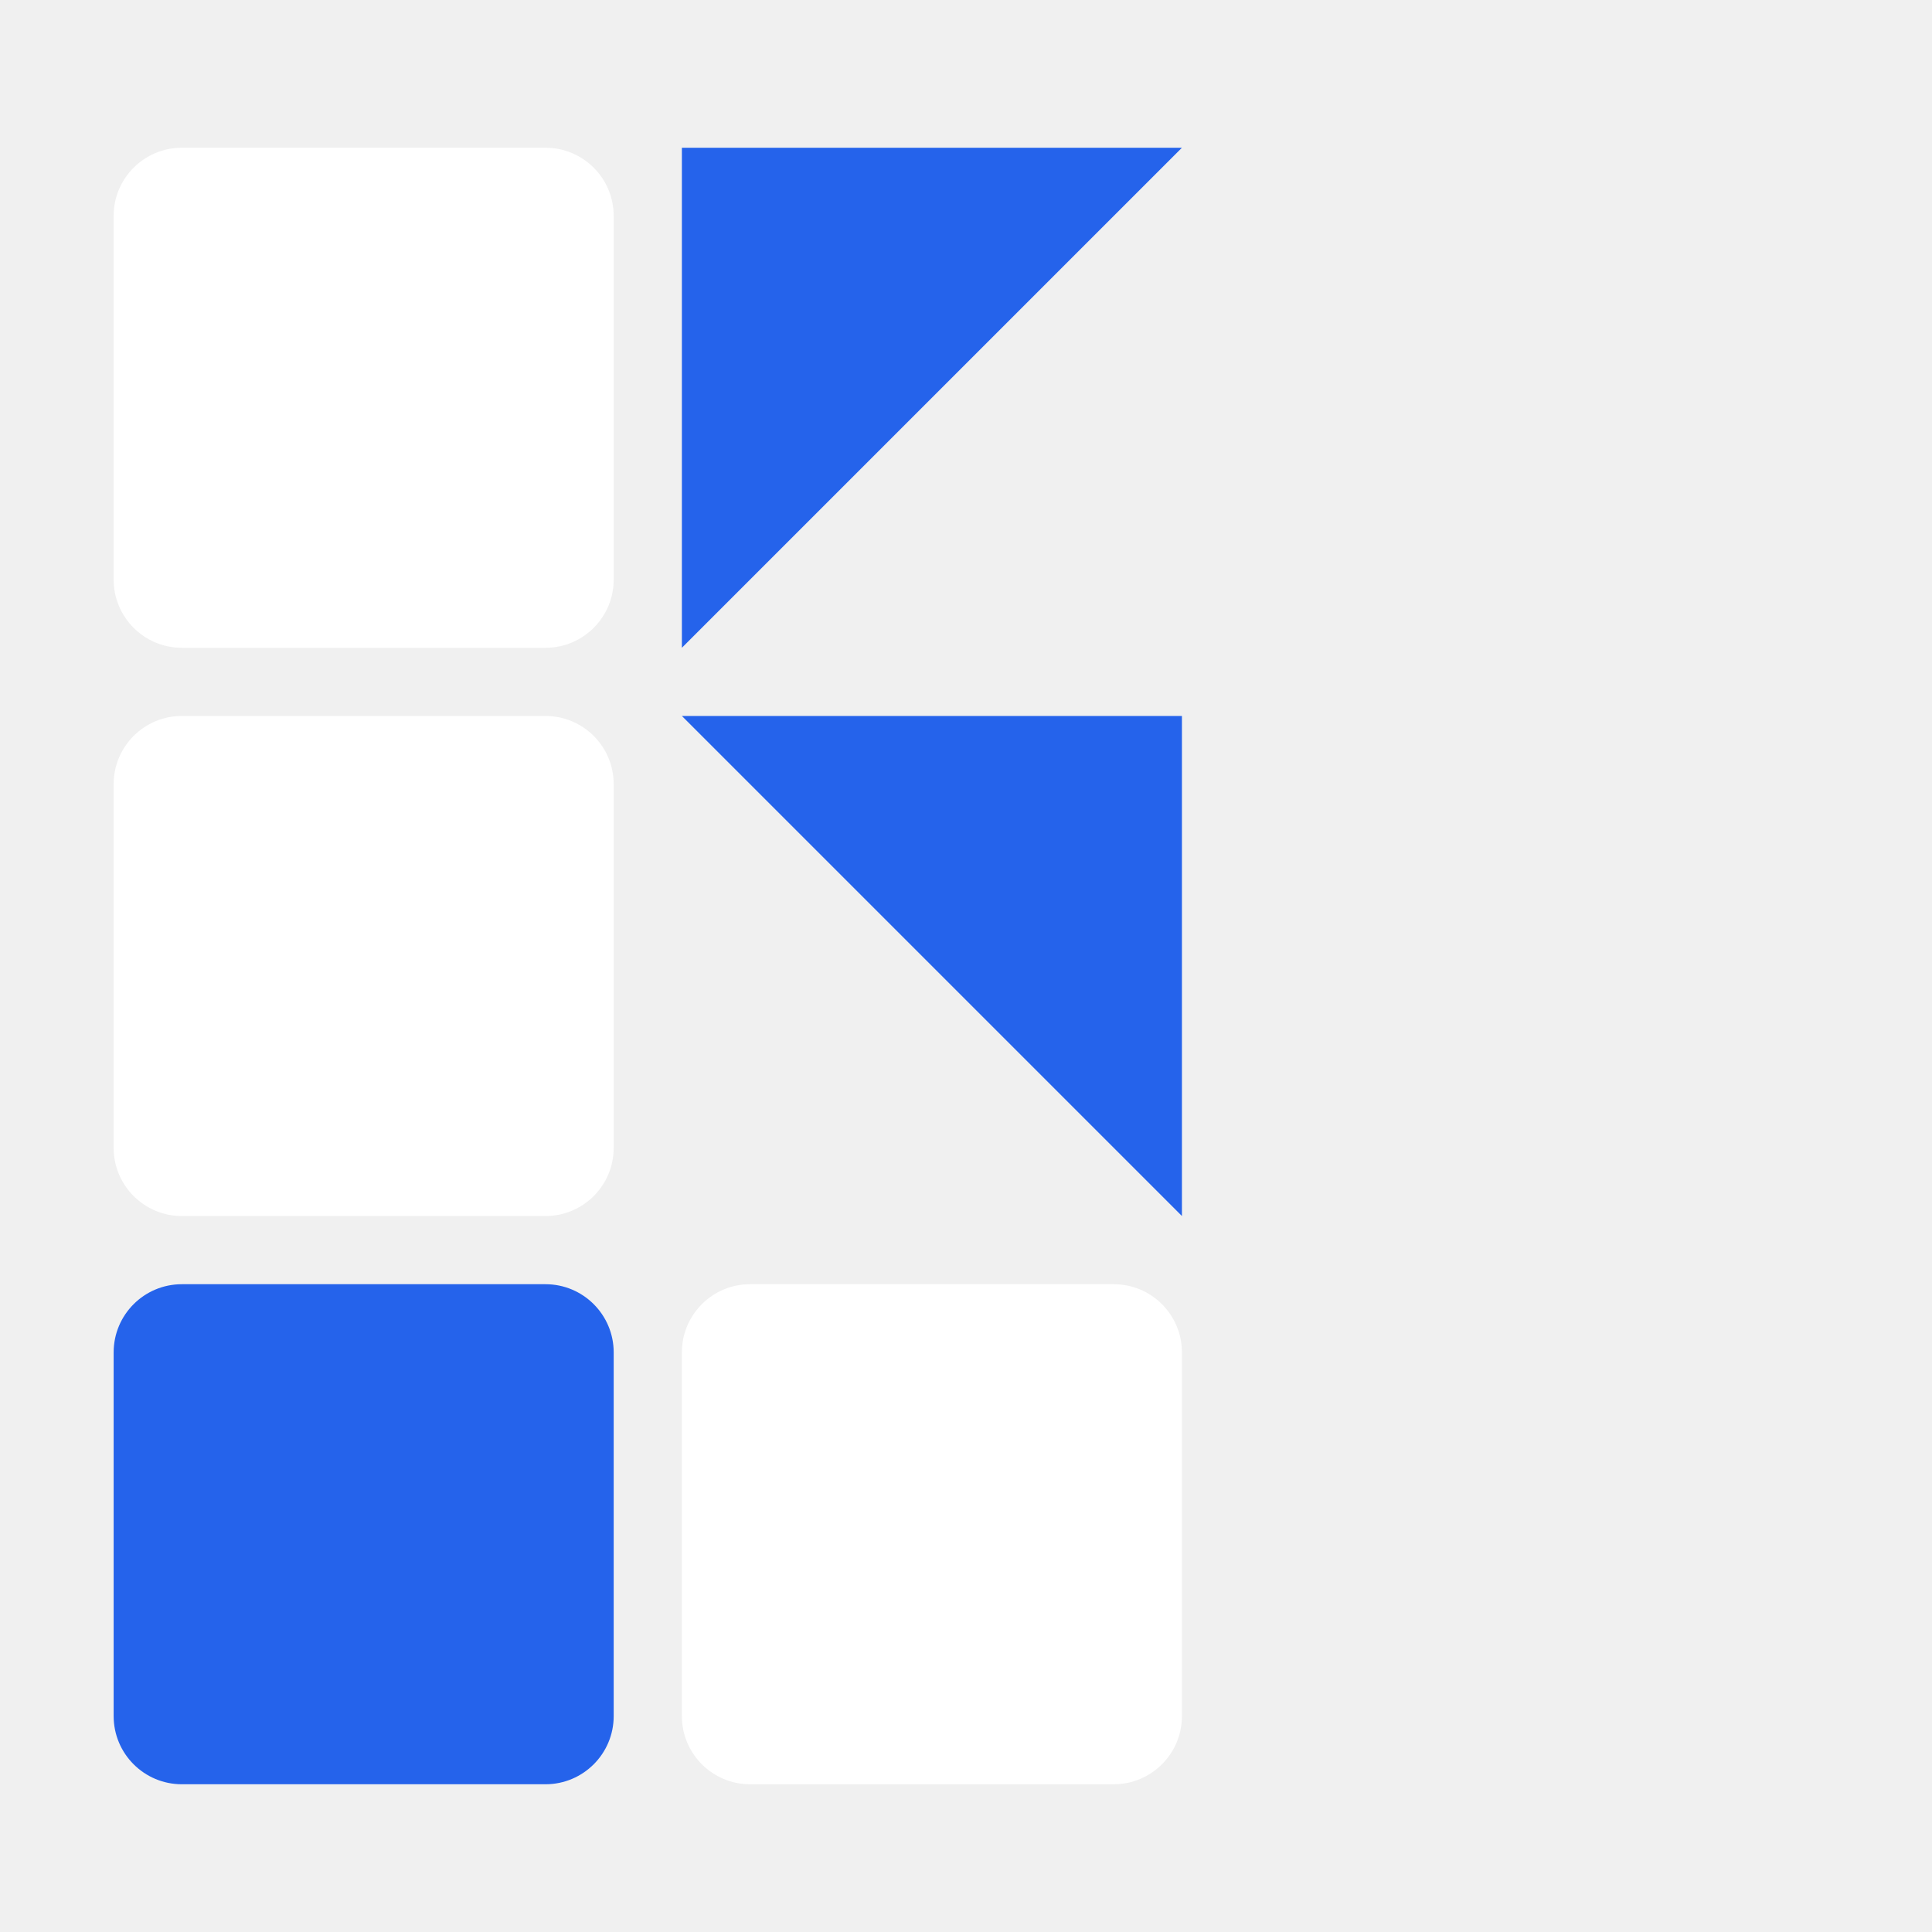
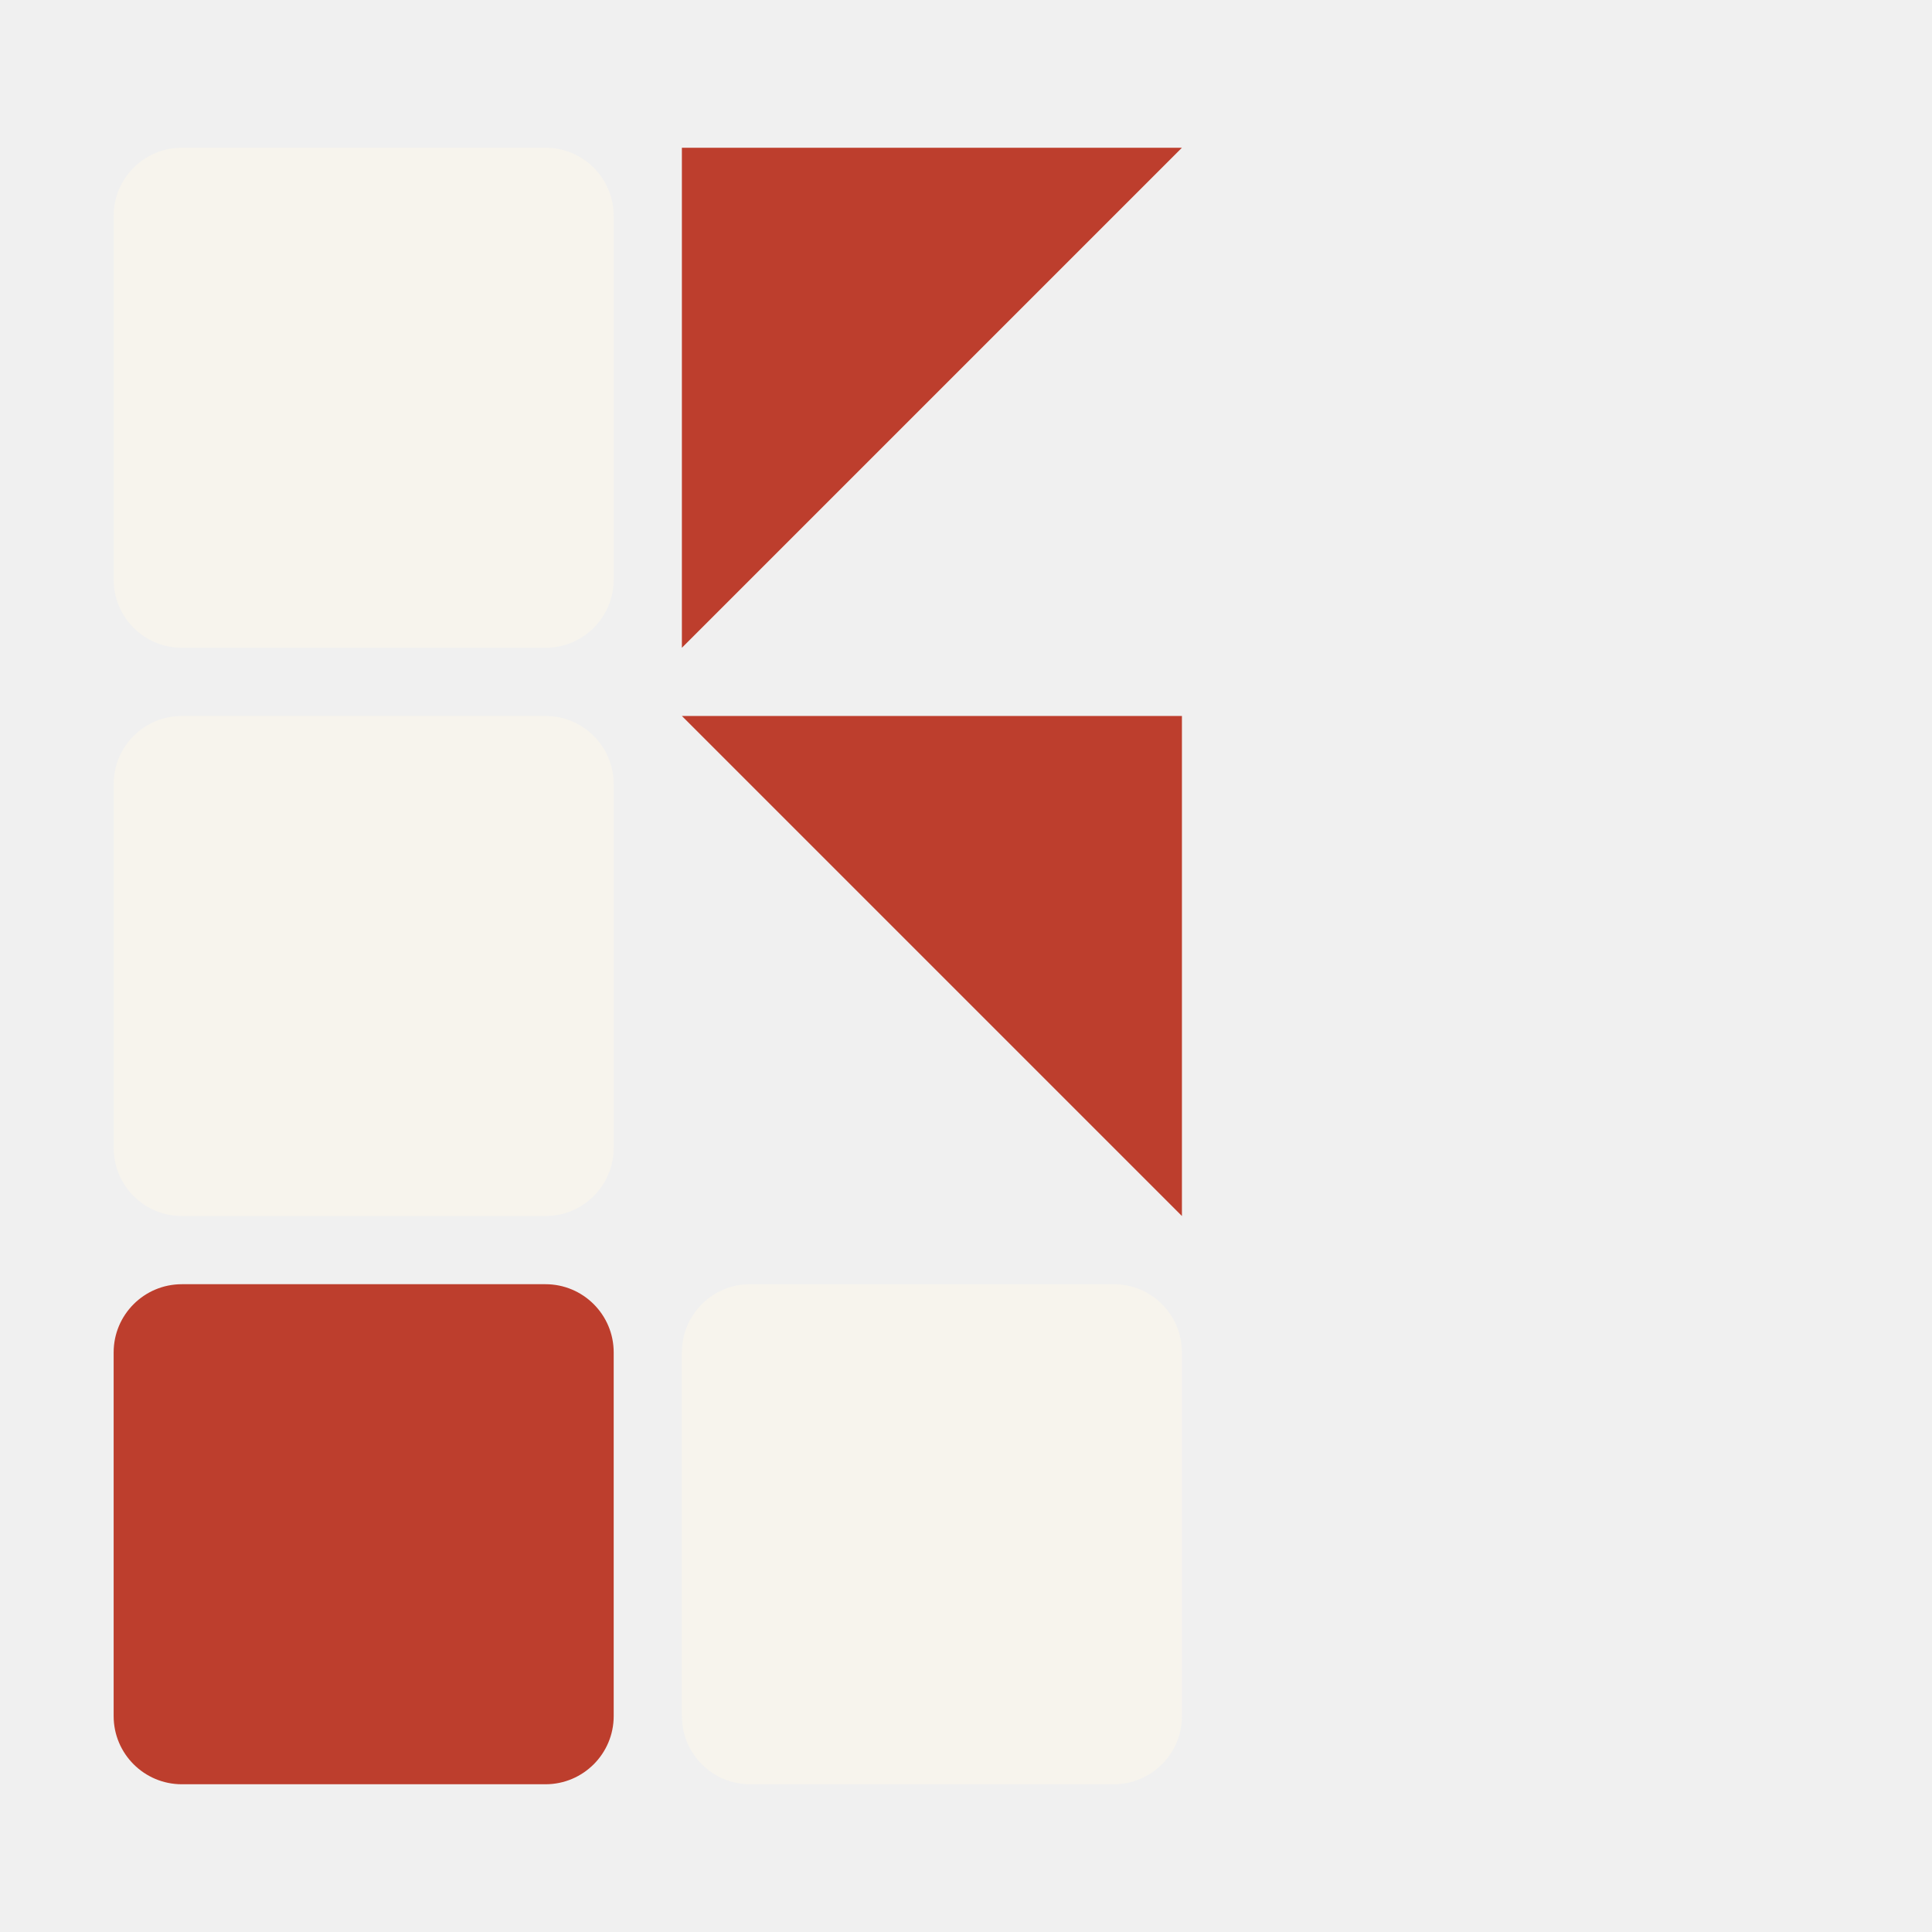
<svg xmlns="http://www.w3.org/2000/svg" width="120" height="120" viewBox="0 0 120 170" preserveAspectRatio="xMinYMid meet">
  <defs>
    <style>
-             .k-nav { fill: #FFFFFF; }
-             .k-grn { fill: #2563EB; }
-             .brand { font-family: 'Segoe UI', Roboto, Arial, sans-serif; font-weight: 700; fill: #FFFFFF; }
-             .tag { font-family: 'Segoe UI', Roboto, Arial, sans-serif; font-weight: 600; fill: #FFFFFF; }
+             .k-nav { fill: #F7F4ED; }
+             .k-grn { fill: #BD3E2D; }
+             .brand { font-family: 'Segoe UI', Roboto, Arial, sans-serif; font-weight: 700; fill: #F7F4ED; }
+             .tag { font-family: 'Segoe UI', Roboto, Arial, sans-serif; font-weight: 600; fill: #F7F4ED; }
        </style>
  </defs>
  <g>
    <g id="icon">
-       <rect id="svg_1" fill="#0F172A" class="k-nav" rx="6" height="44" width="44" y="13" x="10" />
-       <polygon id="svg_2" fill="#2563EB" class="k-grn" points="60,13 104,13 60,57 " />
-       <rect id="svg_3" fill="#0F172A" class="k-nav" rx="6" height="44" width="44" y="63" x="10" />
-       <polygon id="svg_4" fill="#2563EB" class="k-grn" points="60,63 104,63 104,107 " />
-       <rect id="svg_5" fill="#2563EB" class="k-grn" rx="6" height="44" width="44" y="113" x="10" />
-       <rect id="svg_6" fill="#0F172A" class="k-nav" rx="6" height="44" width="44" y="113" x="60" />
+       <rect id="svg_1" fill="#F7F4ED" class="k-nav" rx="6" height="44" width="44" y="13" x="10" />
+       <polygon id="svg_2" fill="#BD3E2D" class="k-grn" points="60,13 104,13 60,57 " />
+       <rect id="svg_3" fill="#F7F4ED" class="k-nav" rx="6" height="44" width="44" y="63" x="10" />
+       <polygon id="svg_4" fill="#BD3E2D" class="k-grn" points="60,63 104,63 104,107 " />
+       <rect id="svg_5" fill="#BD3E2D" class="k-grn" rx="6" height="44" width="44" y="113" x="10" />
+       <rect id="svg_6" fill="#F7F4ED" class="k-nav" rx="6" height="44" width="44" y="113" x="60" />
    </g>
  </g>
</svg>
